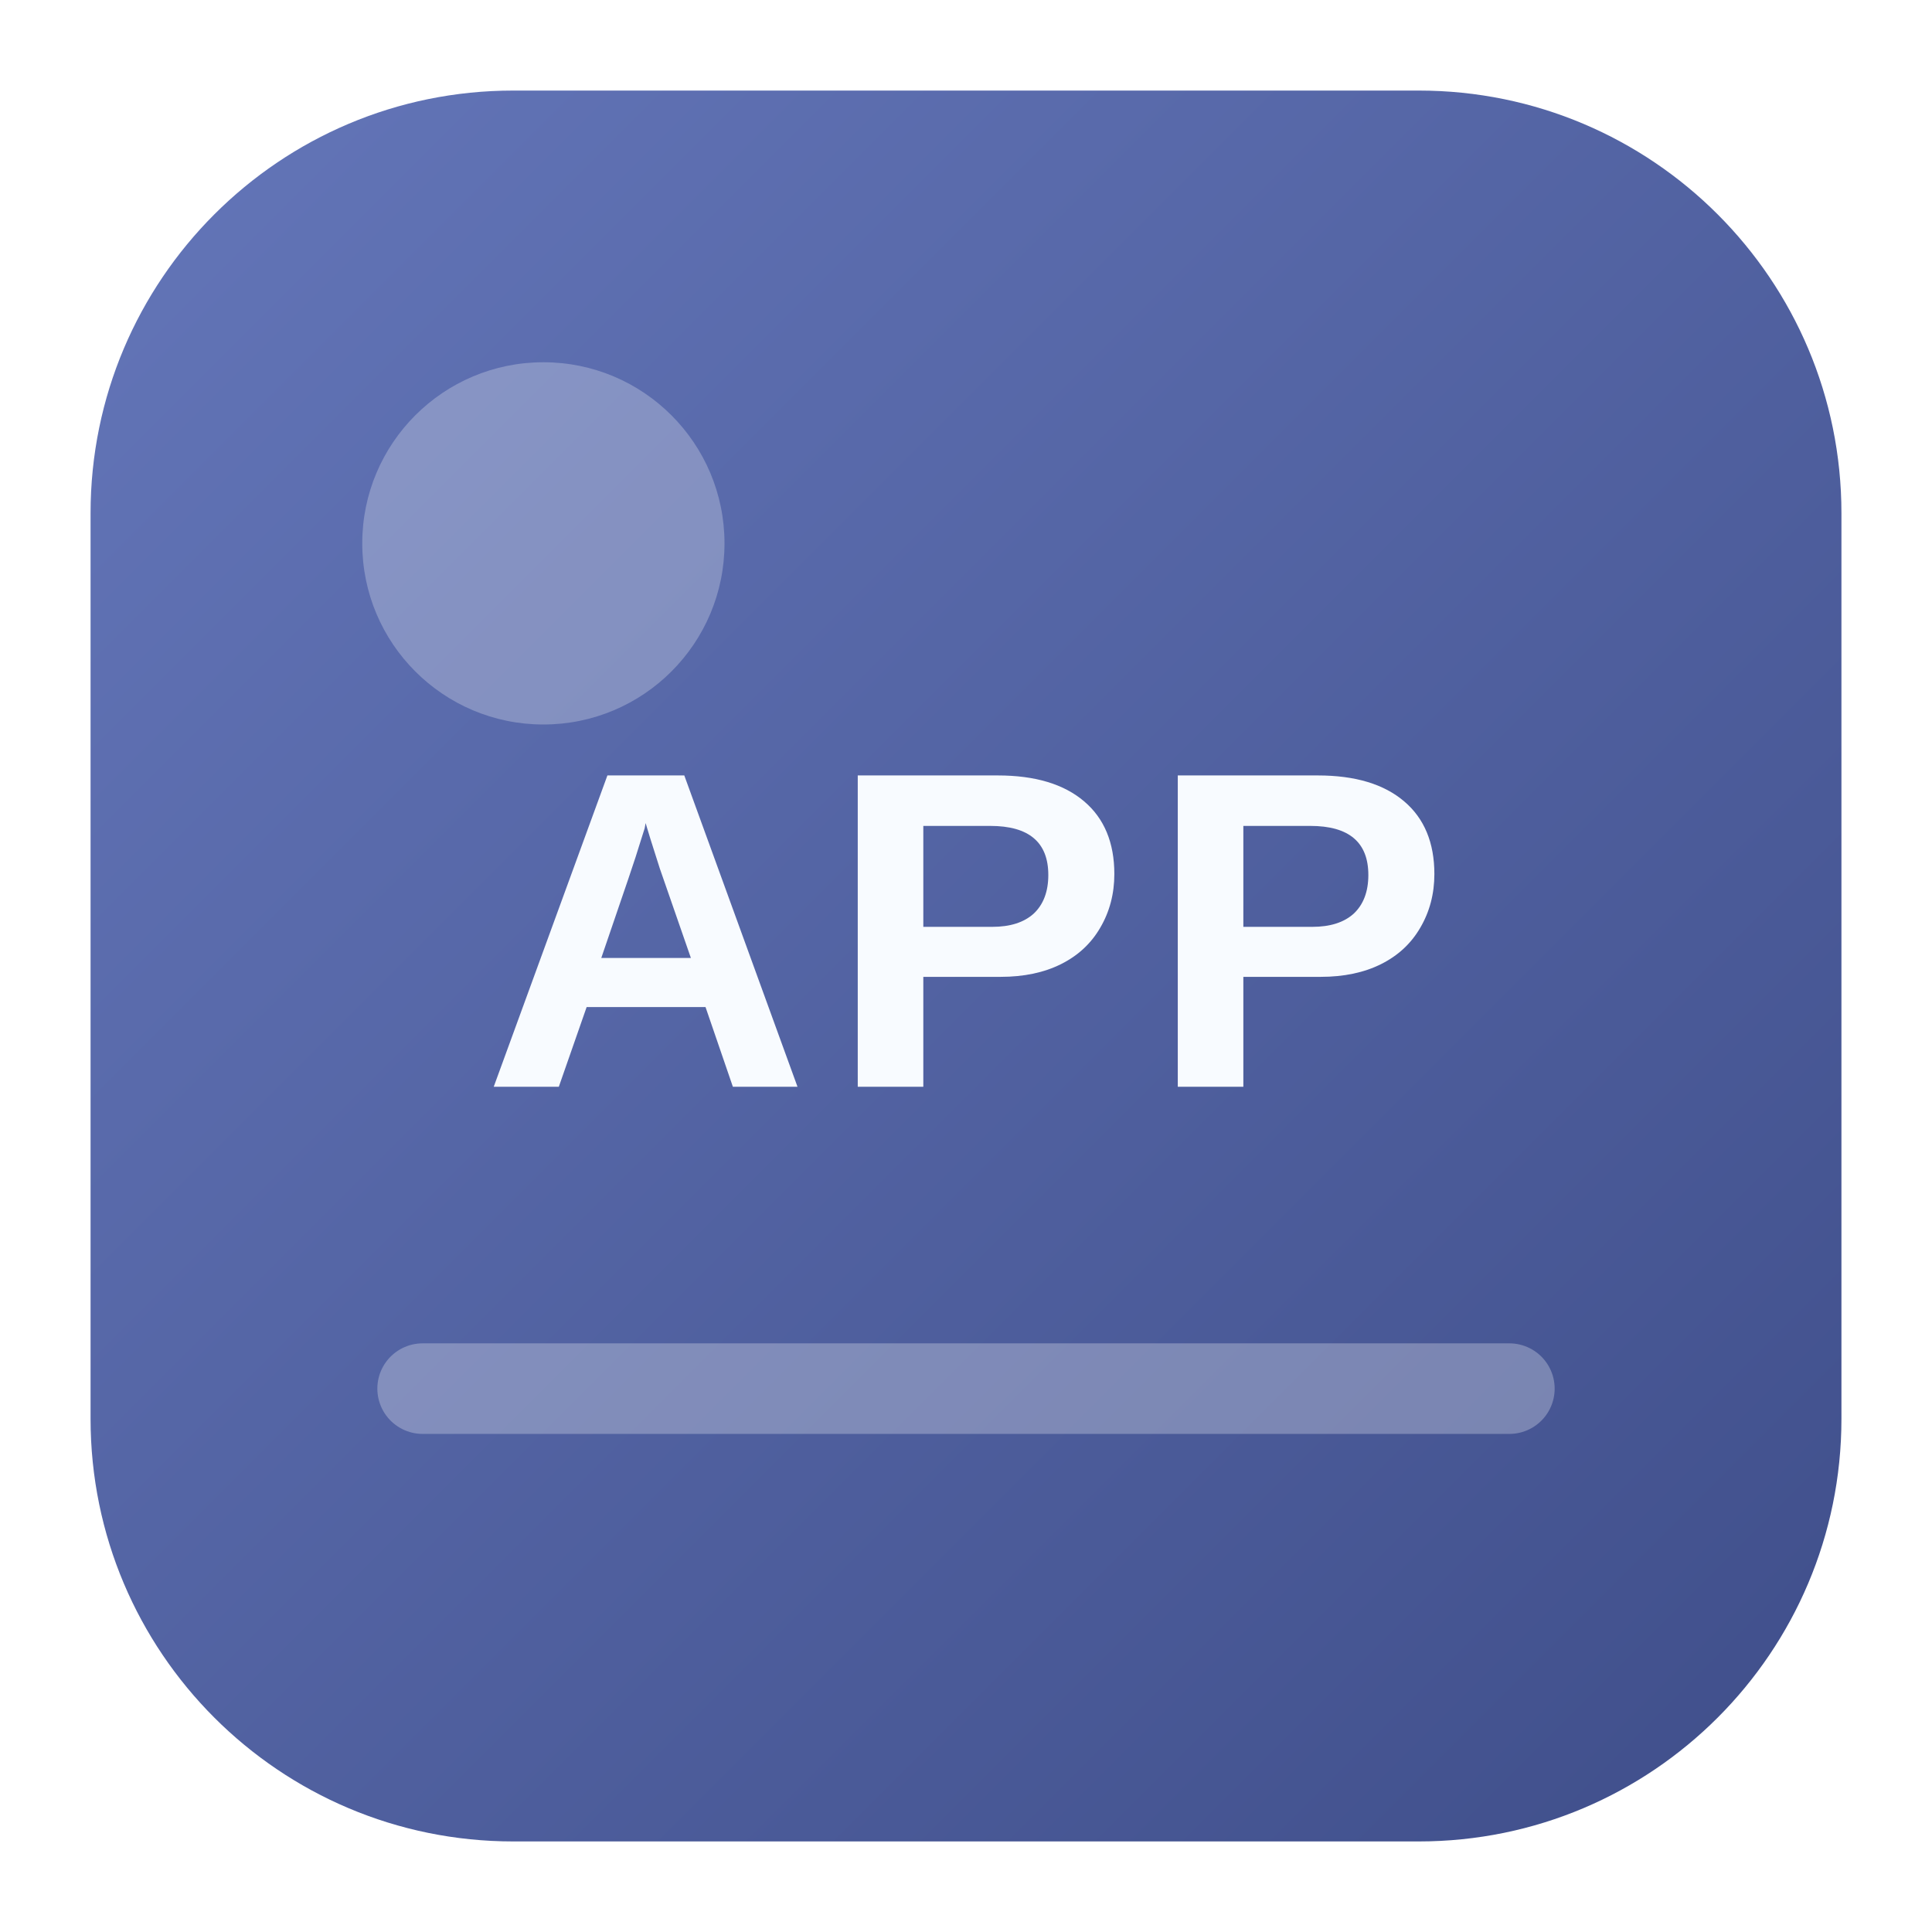
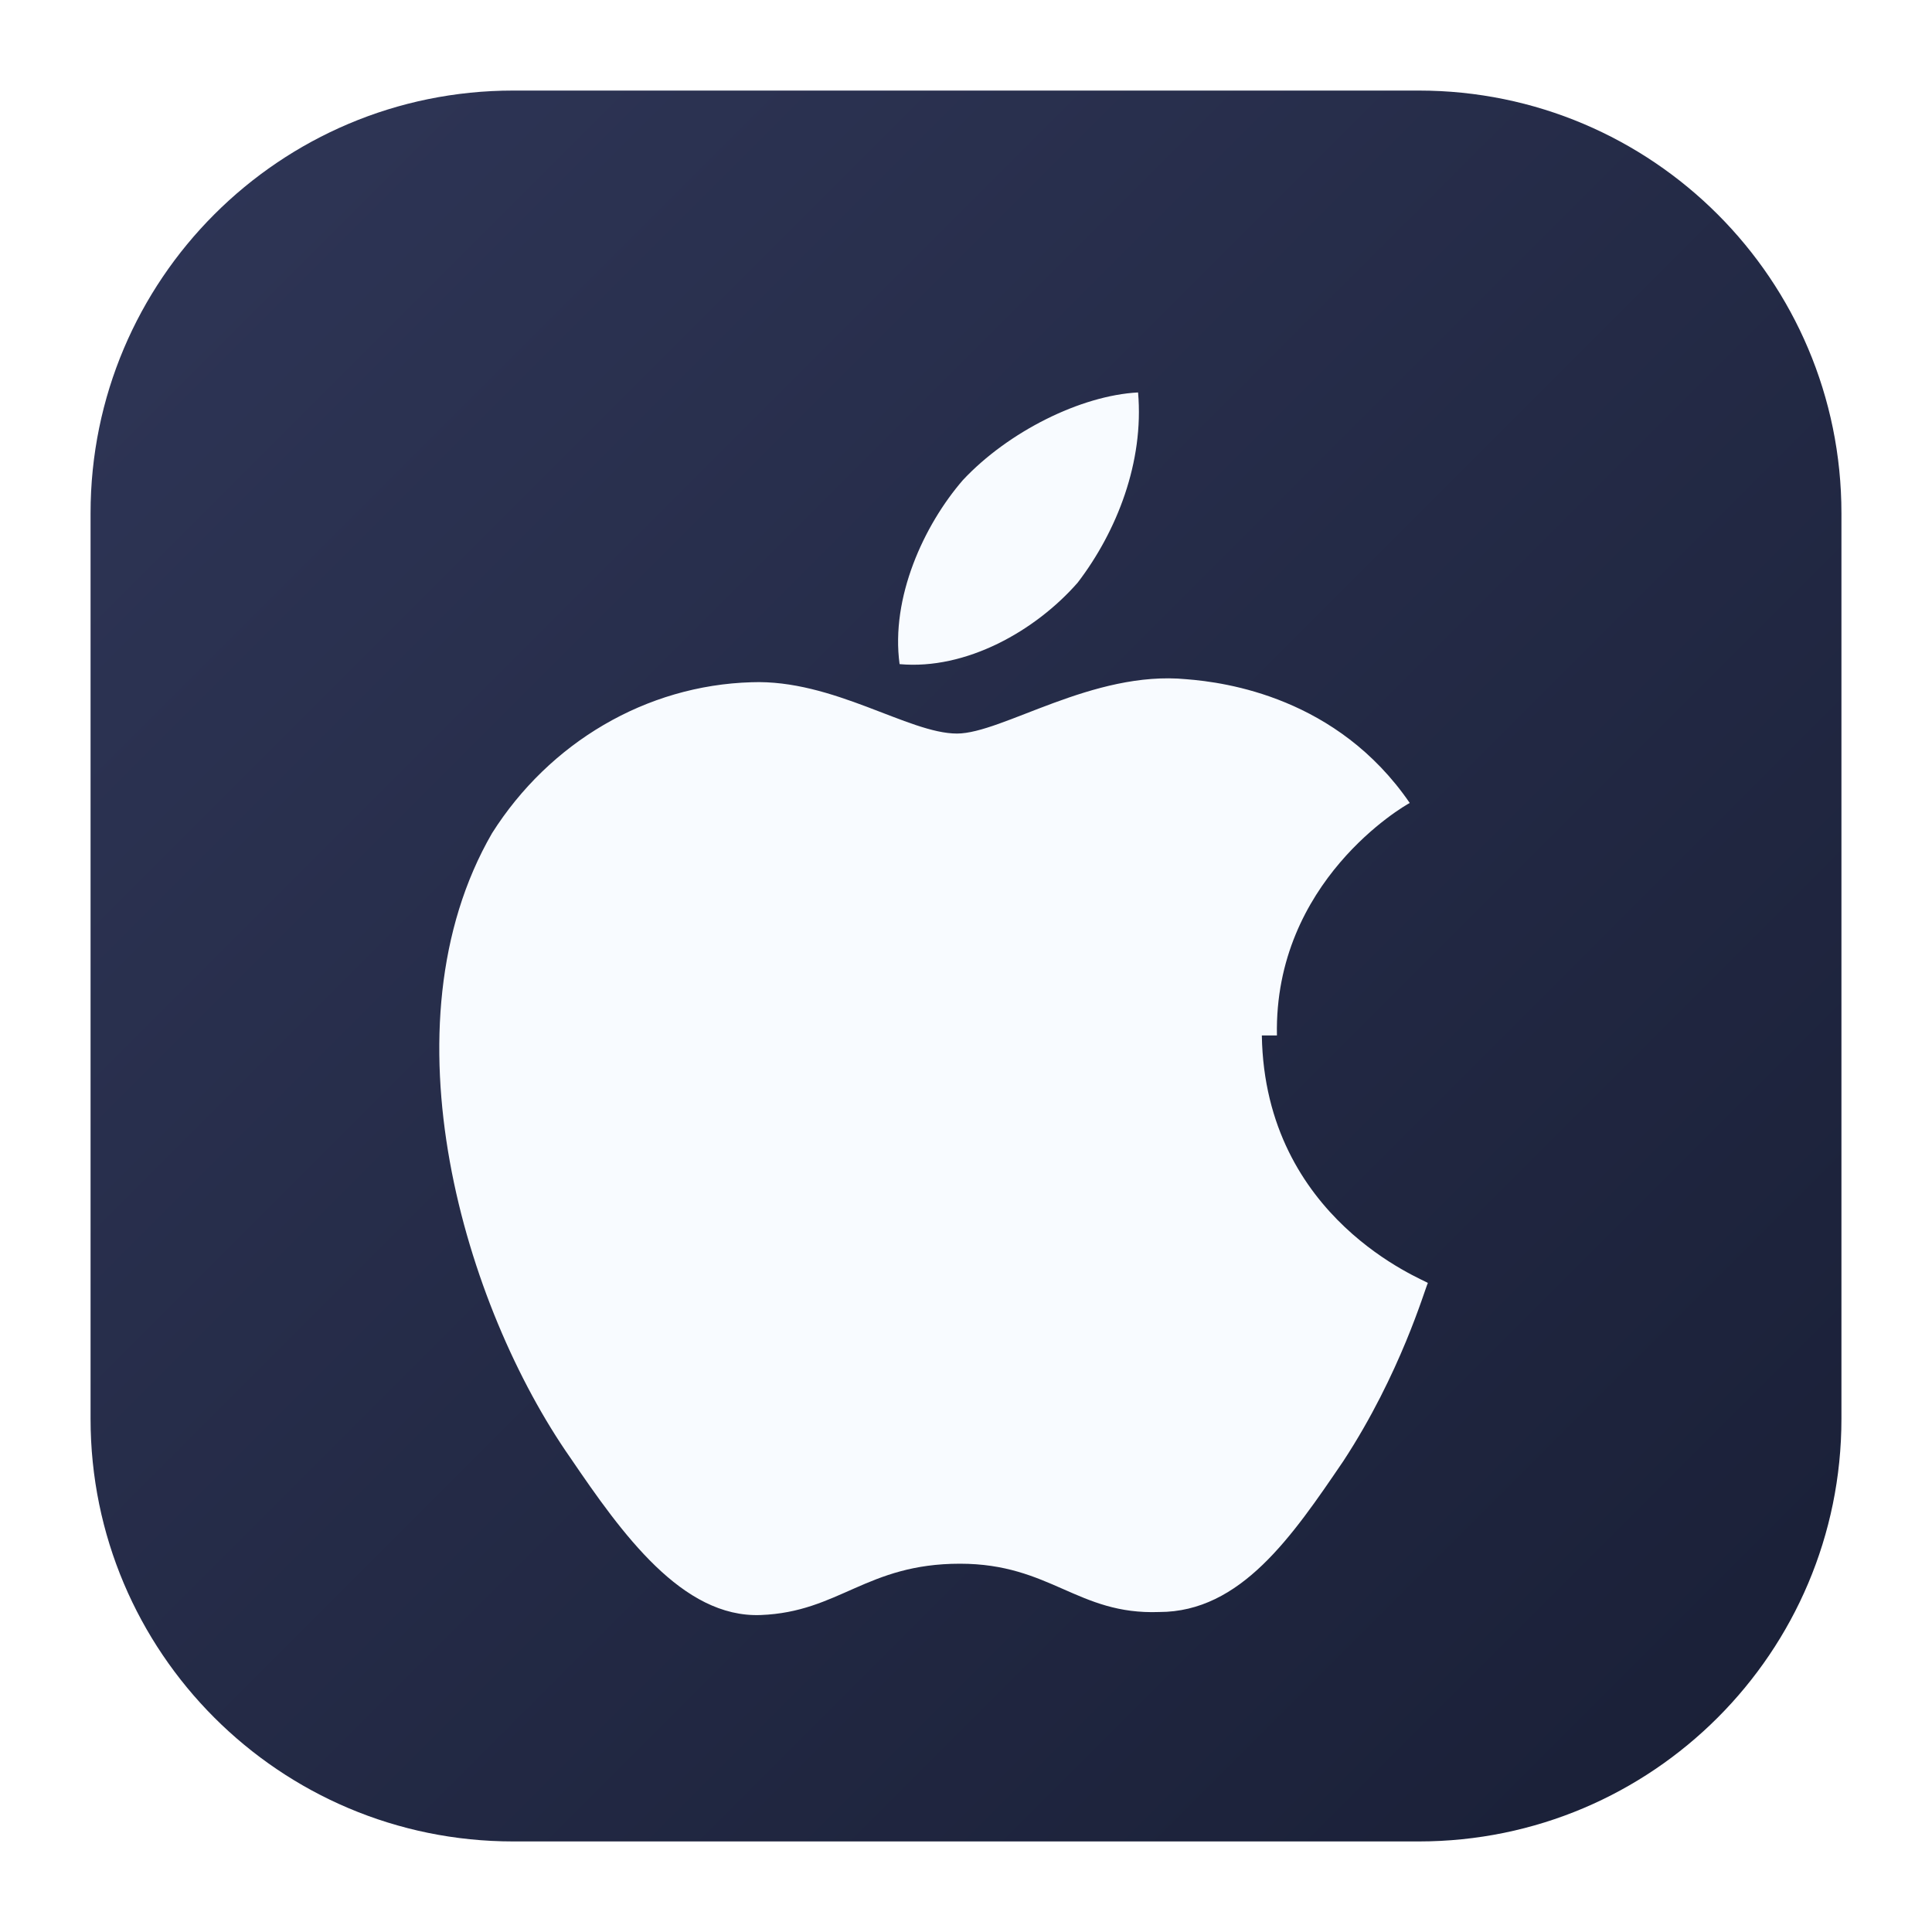
<svg xmlns="http://www.w3.org/2000/svg" viewBox="0 0 64 64" role="img" aria-label="Apple logo">
  <defs>
    <linearGradient id="g" x1="0" y1="0" x2="1" y2="1">
-       <stop offset="0" stop-color="#6476b9" />
-       <stop offset="1" stop-color="#3f4e8a" />
+       <stop offset="0" stop-color="#2f3657" />
+       <stop offset="1" stop-color="#191f36" />
    </linearGradient>
  </defs>
  <rect x="3" y="3" width="58" height="58" rx="14" fill="url(#g)" />
-   <circle cx="18" cy="18" r="6" fill="rgba(255,255,255,.26)" />
-   <path d="M14 46h36" stroke="rgba(255,255,255,.28)" stroke-width="3" stroke-linecap="round" />
-   <text x="32" y="36" text-anchor="middle" fill="#f8fbff" font-family="Arial, sans-serif" font-size="15" font-weight="900" letter-spacing=".6">APP</text>
+   <path fill="#f8fbff" d="M42.3 34.3c-.1-5.1 4.2-7.6 4.4-7.7-2.4-3.5-6.1-4-7.4-4.1-3.1-.3-6.1 1.8-7.6 1.8-1.6 0-4.1-1.8-6.8-1.7-3.5.1-6.7 2-8.6 5-3.7 6.4-.9 15.7 2.6 20.7 1.7 2.5 3.7 5.3 6.3 5.2 2.6-.1 3.5-1.7 6.6-1.7 3 0 3.9 1.7 6.6 1.6 2.7 0 4.4-2.5 6.1-5 1.9-2.9 2.7-5.7 2.8-5.9-.1-.1-5.4-2.1-5.5-8.2z" />
+   <path fill="#f8fbff" d="M35.7 19.3c1.3-1.7 2.2-4 2-6.3-1.9.1-4.3 1.3-5.8 2.9-1.3 1.5-2.4 3.9-2.1 6.1 2.2.2 4.5-1.1 5.9-2.7z" />
</svg>
